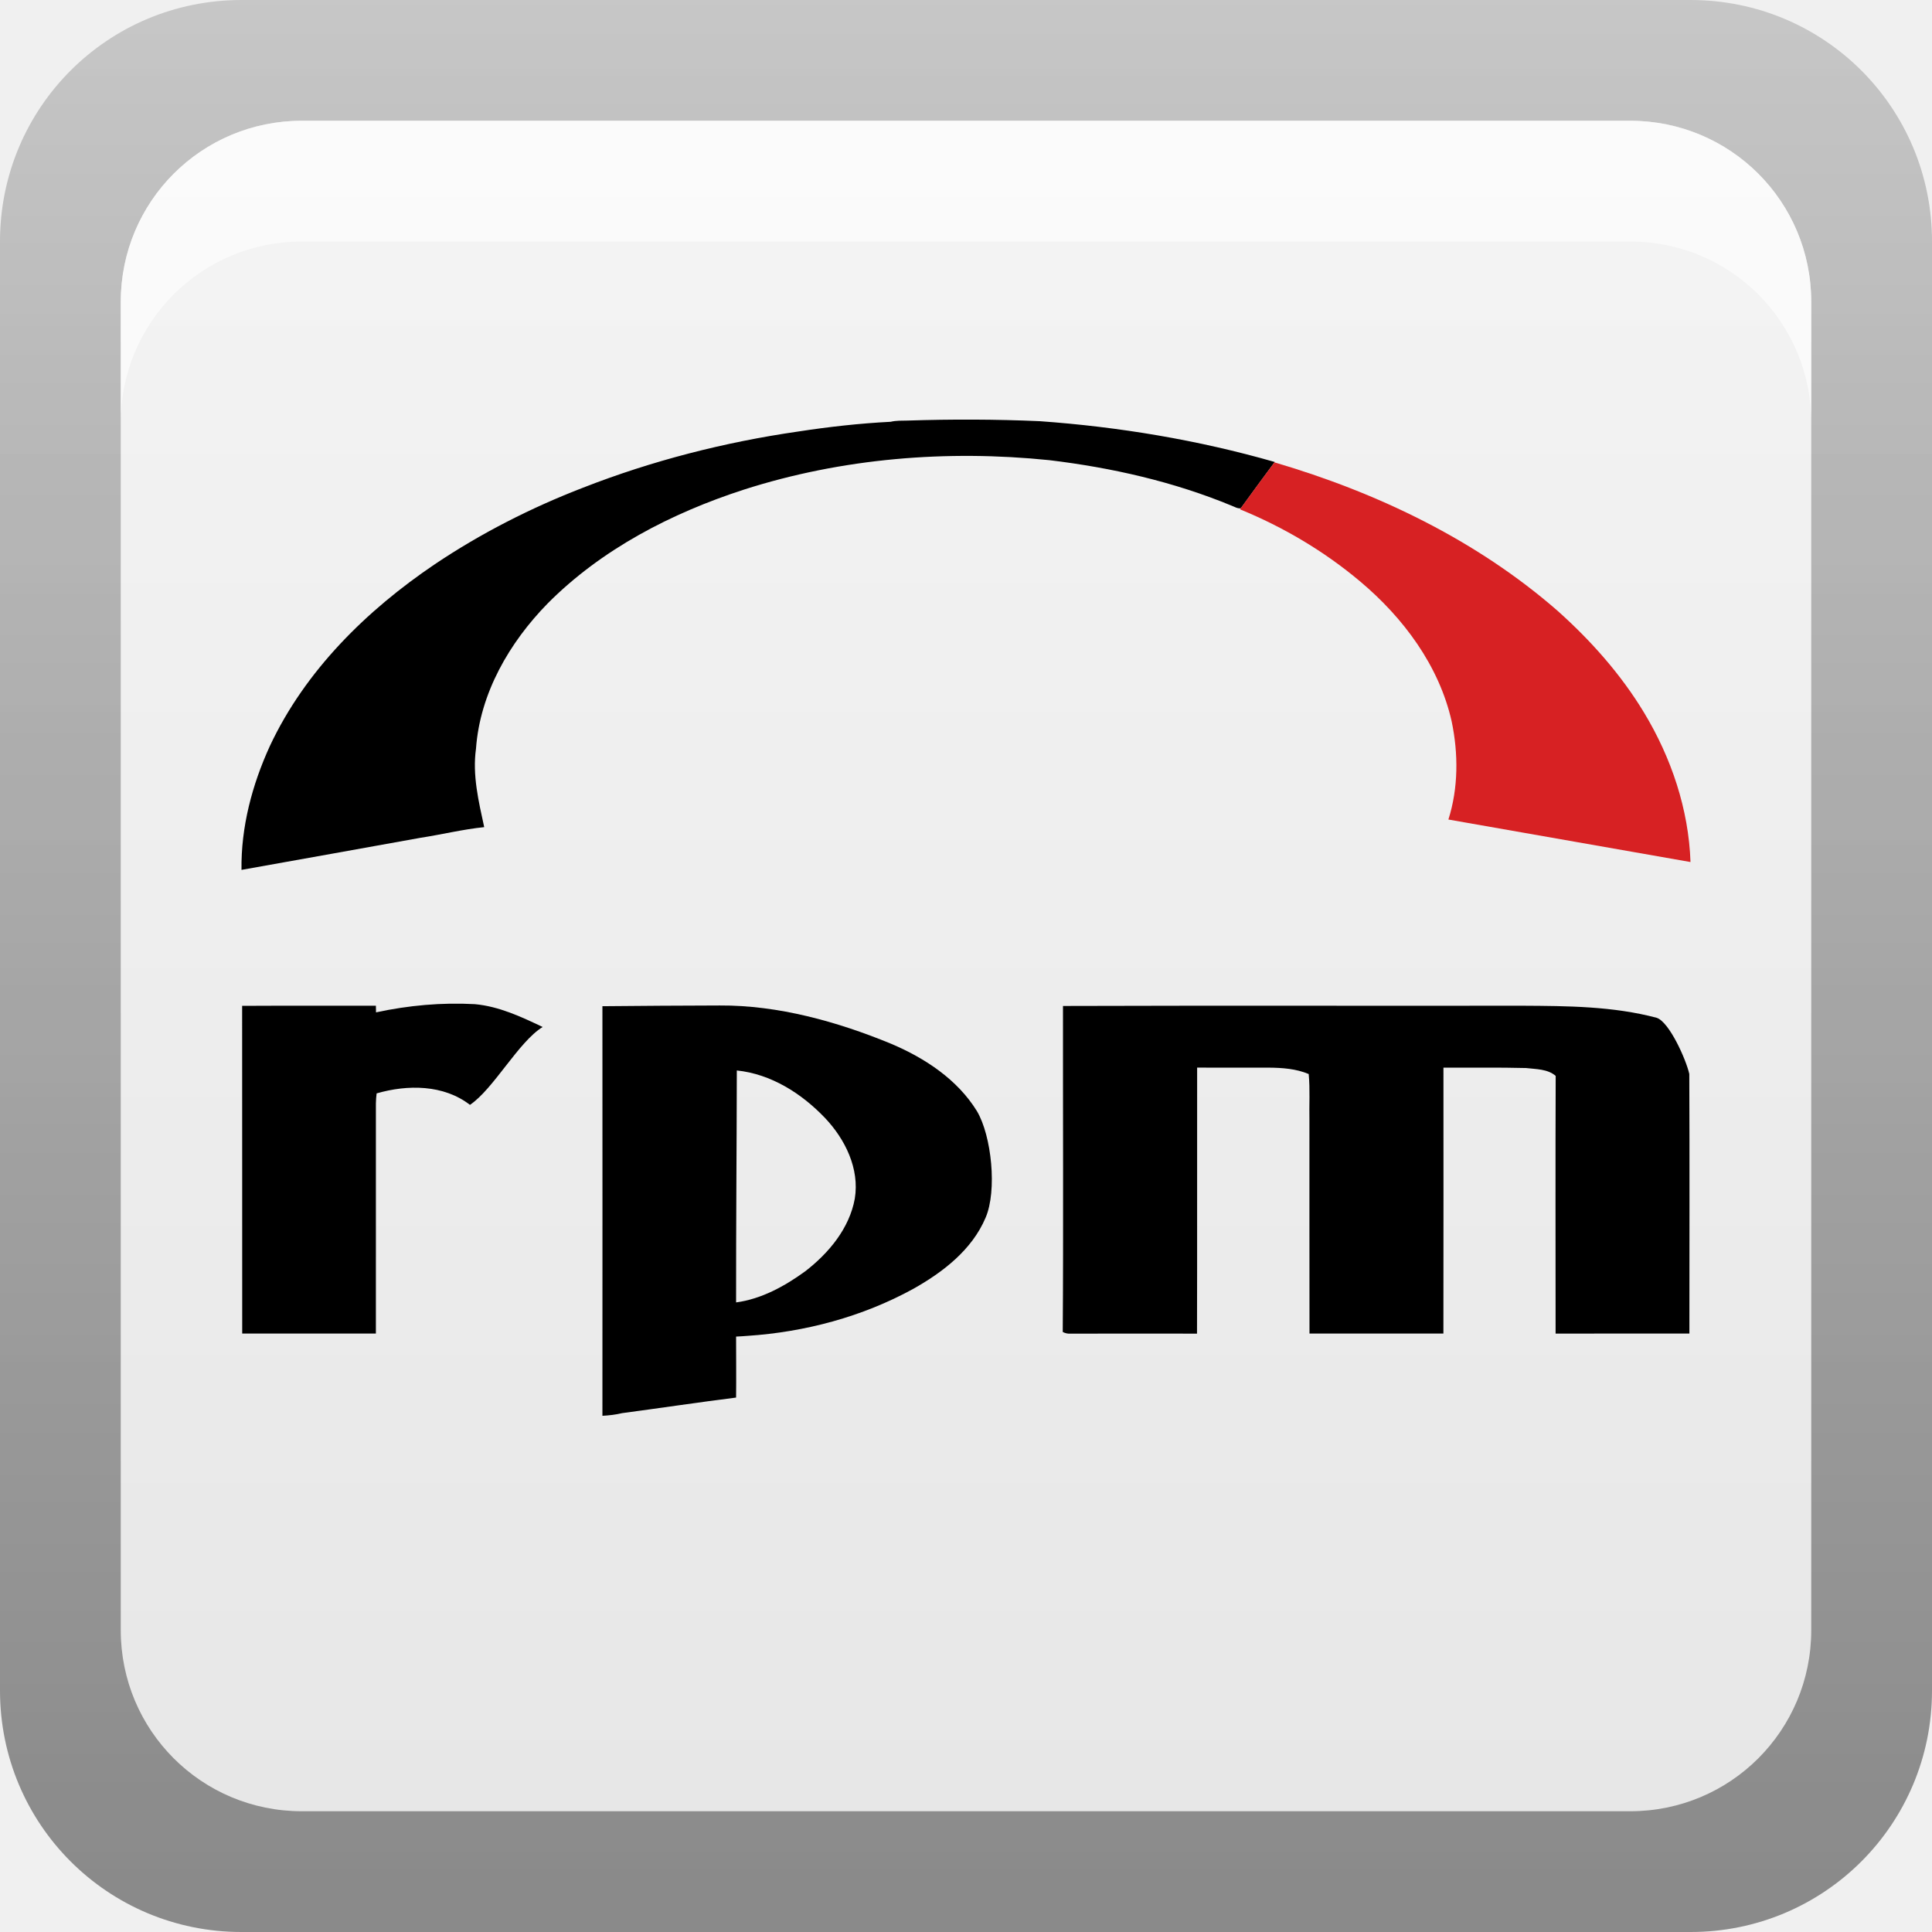
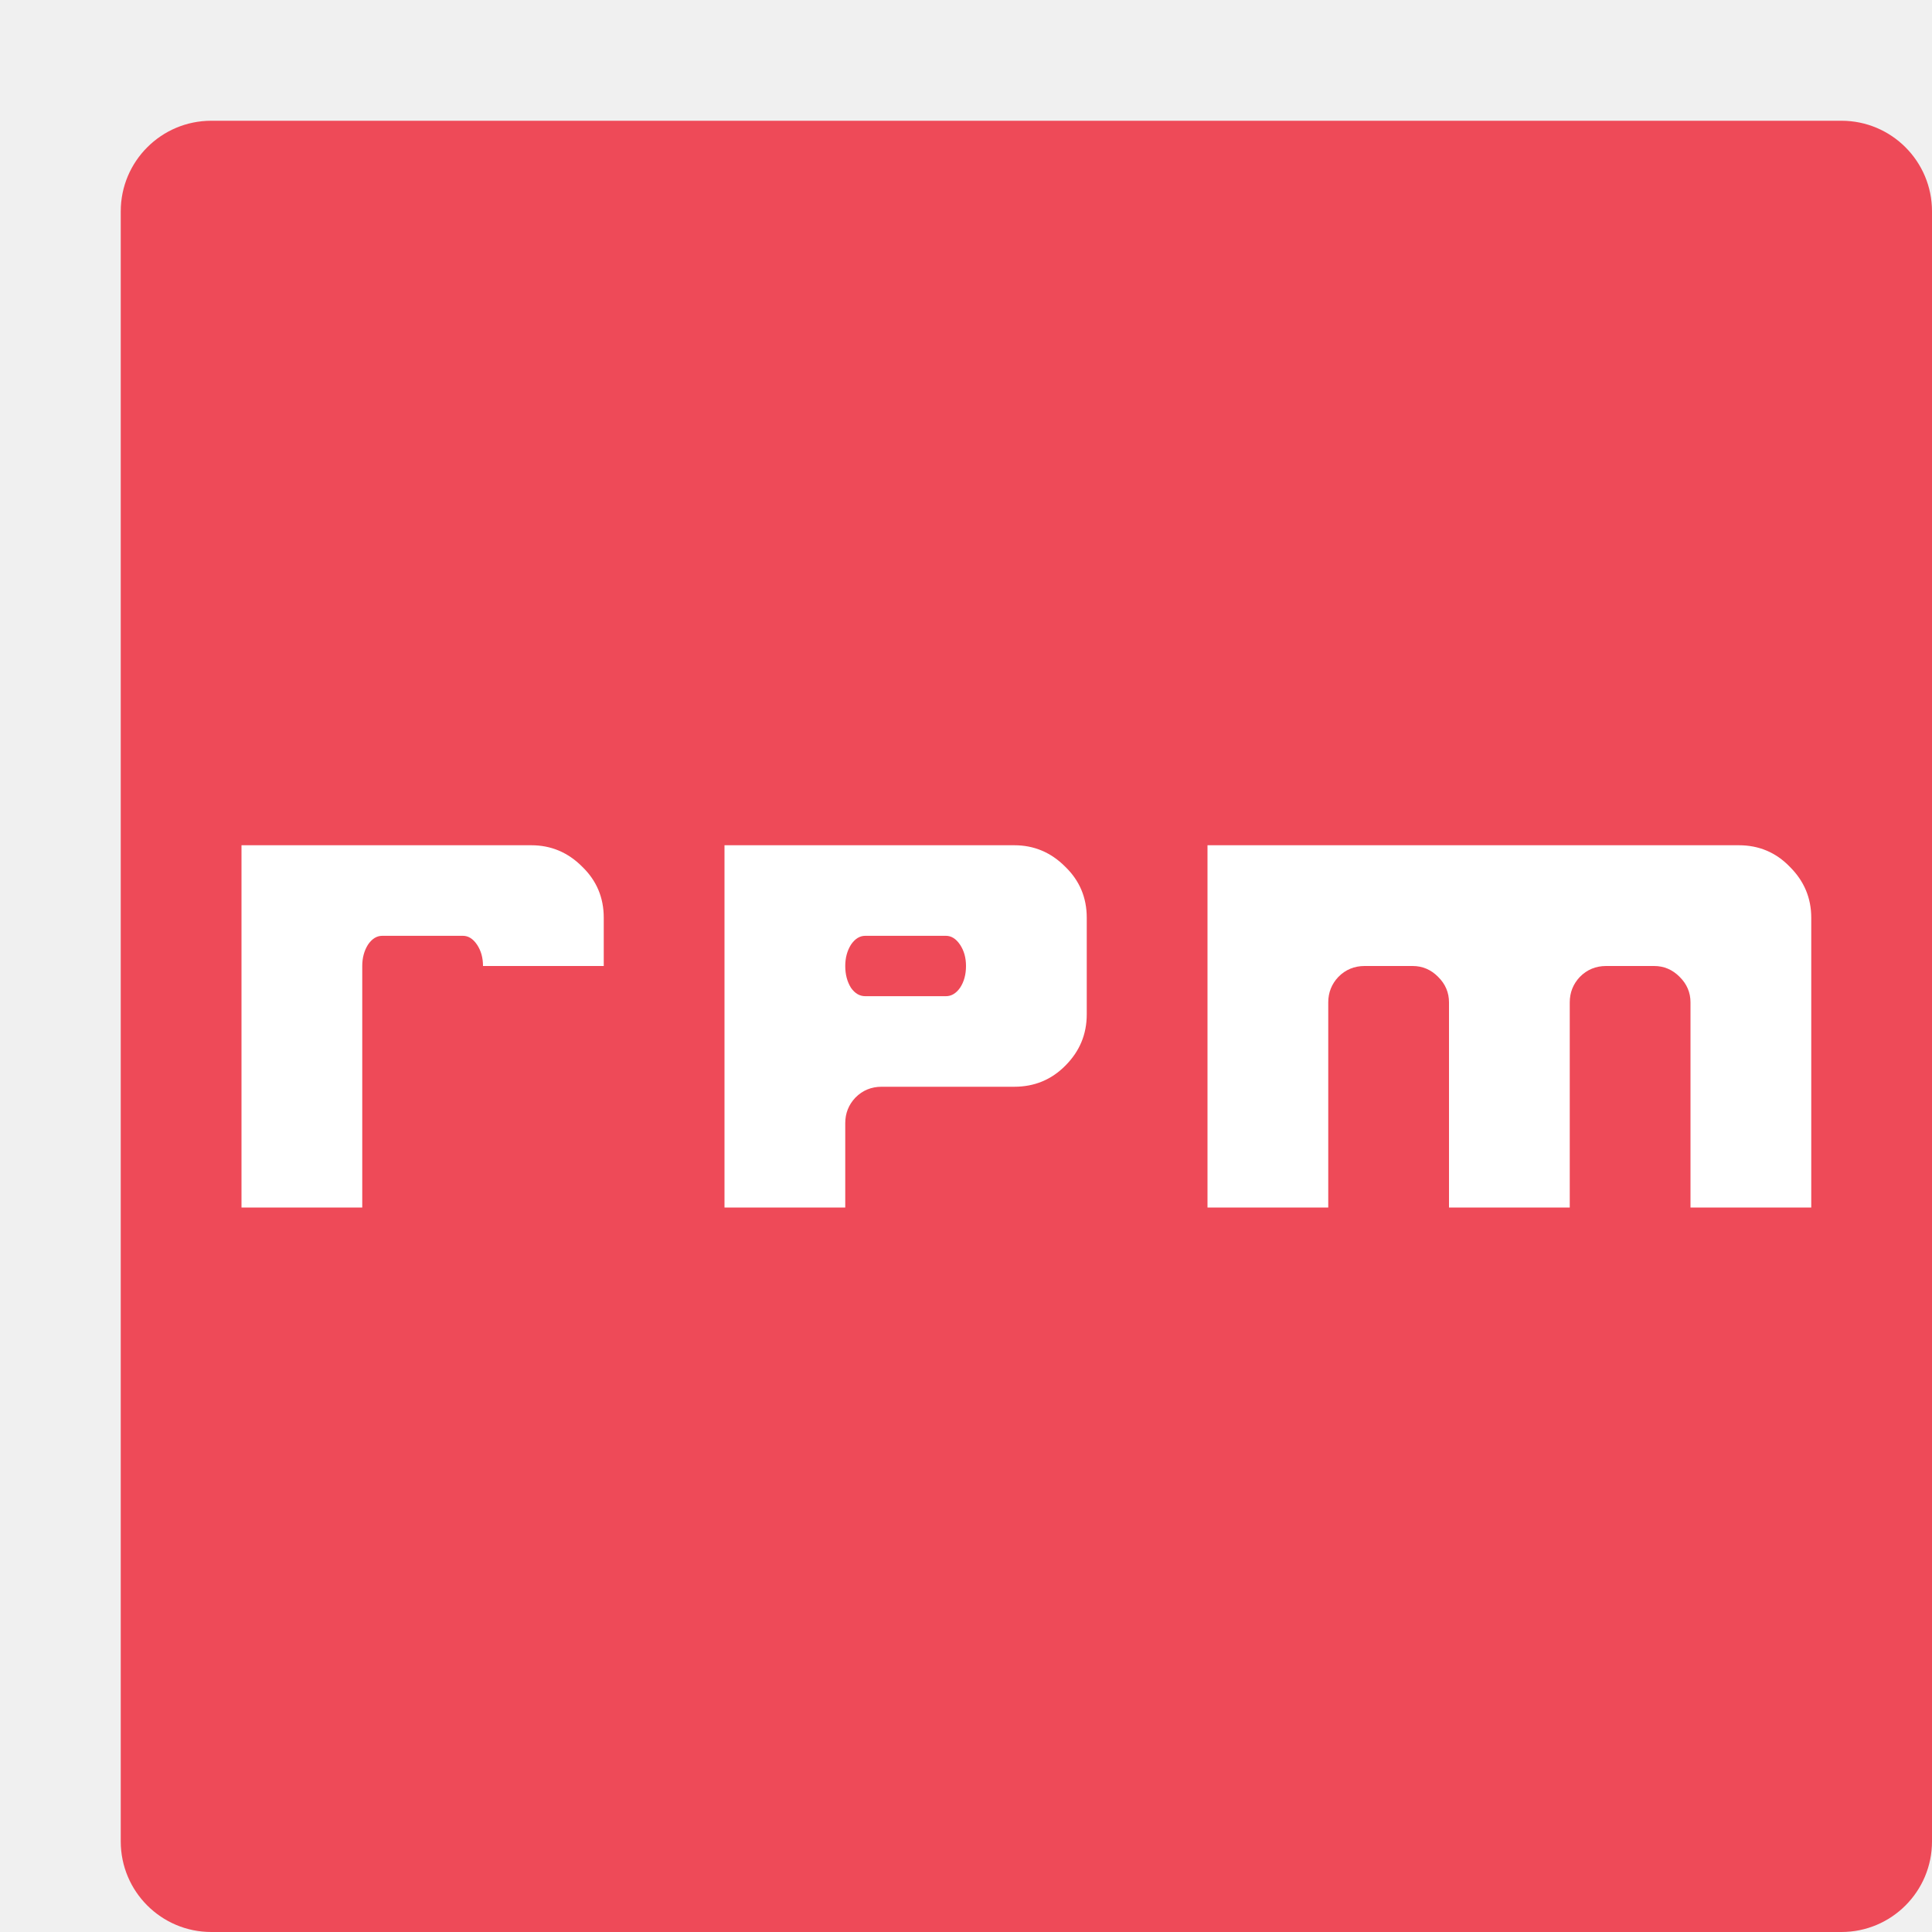
- <svg xmlns="http://www.w3.org/2000/svg" xmlns:xlink="http://www.w3.org/1999/xlink" width="16" height="16" id="svg2" version="1.0" style="display:inline">
-   <defs id="defs4">
-     <linearGradient id="linearGradient3327">
-       <stop style="stop-color:#000000;stop-opacity:1;" offset="0" id="stop3330" />
-       <stop style="stop-color:#000000;stop-opacity:0;" offset="1" id="stop3333" />
-     </linearGradient>
-     <linearGradient id="ButtonColor" x1="10.32" y1="21" x2="10.32" y2="0.999" gradientUnits="userSpaceOnUse">
-       <stop style="stop-color:#e6e6e6;stop-opacity:1;" offset="0" id="stop3189" />
-       <stop style="stop-color:#f5f5f5;stop-opacity:1;" offset="1" id="stop3191" />
-     </linearGradient>
-     <linearGradient xlink:href="#linearGradient3327" id="linearGradient3192" x1="9.057" y1="10.203" x2="9.057" y2="-12.199" gradientUnits="userSpaceOnUse" gradientTransform="translate(0,5.800655)" />
-     <linearGradient xlink:href="#ButtonColor" id="linearGradient3204" x1="1" y1="9" x2="15" y2="9" gradientUnits="userSpaceOnUse" gradientTransform="translate(-16,-1)" />
-     <linearGradient xlink:href="#ButtonColor" id="linearGradient3173" gradientUnits="userSpaceOnUse" gradientTransform="translate(-16,-1)" x1="1" y1="9" x2="15" y2="9" />
-     <linearGradient xlink:href="#ButtonColor" id="linearGradient3177" gradientUnits="userSpaceOnUse" gradientTransform="translate(-16,-1)" x1="1" y1="9" x2="15" y2="9" />
-     <linearGradient xlink:href="#ButtonColor" id="linearGradient3179" gradientUnits="userSpaceOnUse" gradientTransform="matrix(0,-1,1,0,-1,16)" x1="1" y1="9" x2="15" y2="9" />
-     <linearGradient xlink:href="#linearGradient3327" id="linearGradient3612" x1="8" y1="15" x2="8" y2="-1" gradientUnits="userSpaceOnUse" />
-     <linearGradient xlink:href="#ButtonColor-5" id="linearGradient3204-0" x1="1" y1="9" x2="16.956" y2="9" gradientUnits="userSpaceOnUse" gradientTransform="translate(-17,-2)" />
-     <linearGradient id="ButtonColor-5" x1="10.32" y1="21" x2="10.32" y2="0.999" gradientUnits="userSpaceOnUse">
-       <stop style="stop-color:#e6e6e6;stop-opacity:1;" offset="0" id="stop3189-0" />
-       <stop style="stop-color:#f5f5f5;stop-opacity:1;" offset="1" id="stop3191-2" />
-     </linearGradient>
-     <linearGradient y2="-19.304" x2="9.057" y1="10.203" x1="9.057" gradientTransform="translate(-0.499722,5.300655)" gradientUnits="userSpaceOnUse" id="linearGradient2897" xlink:href="#linearGradient3327-7" />
-     <linearGradient id="linearGradient3327-7">
-       <stop style="stop-color:#000000;stop-opacity:1;" offset="0" id="stop3330-6" />
-       <stop style="stop-color:#000000;stop-opacity:0;" offset="1" id="stop3333-8" />
-     </linearGradient>
-     <linearGradient y2="9" x2="16.956" y1="9" x1="1" gradientTransform="translate(-17,-2)" gradientUnits="userSpaceOnUse" id="linearGradient3767" xlink:href="#ButtonColor-5" />
-   </defs>
-   <g id="layer1">
-     <rect ry="2" rx="2" y="0" x="-16" height="16" width="16" id="rect3196" style="fill:url(#linearGradient3767);fill-opacity:1;fill-rule:nonzero;stroke:none;display:inline" transform="matrix(0,-1,1,0,0,0)" />
-     <path style="opacity:0.4;fill:url(#linearGradient2897);fill-opacity:1;fill-rule:nonzero;stroke:none;display:inline" d="M 2,0 C 0.892,0 0,0.892 0,2 l 0,12 c 0,1.108 0.892,2 2,2 l 12,0 c 1.108,0 2,-0.892 2,-2 L 16,2 C 16,0.892 15.108,0 14,0 L 2,0 z m 0.5,1 11,0 C 14.331,1 15,1.669 15,2.5 l 0,11 c 0,0.831 -0.669,1.5 -1.5,1.5 l -11,0 C 1.669,15 1,14.331 1,13.5 L 1,2.5 C 1,1.669 1.669,1 2.5,1 z" id="rect2410" />
-     <path style="opacity:0.6;fill:#ffffff;fill-opacity:1;stroke:none;display:inline" d="M 2.5,1 C 1.669,1 1,1.669 1,2.5 l 0,1 C 1,2.669 1.669,2 2.5,2 l 11,0 C 14.331,2 15,2.669 15,3.5 l 0,-1 C 15,1.669 14.331,1 13.5,1 l -11,0 z" id="rect3770" />
-     <path id="path16" d="m 6.608,3.574 c 0.254,-0.039 0.511,-0.068 0.768,-0.081 0.046,-0.011 0.093,-0.009 0.14,-0.01 0.365,-0.012 0.73,-0.011 1.094,0.005 0.658,0.047 1.312,0.156 1.947,0.338 l -0.003,0.004 c -0.093,0.126 -0.186,0.251 -0.278,0.379 -0.027,0.005 -0.051,-0.012 -0.076,-0.021 C 9.719,3.989 9.207,3.873 8.691,3.811 7.843,3.724 6.974,3.794 6.16,4.055 5.561,4.249 4.982,4.548 4.535,4.998 4.218,5.322 3.975,5.741 3.942,6.2 3.911,6.419 3.964,6.638 4.01,6.85 3.833,6.868 3.66,6.911 3.484,6.938 2.989,7.027 2.495,7.116 2,7.204 1.995,6.849 2.088,6.499 2.235,6.178 2.528,5.553 3.036,5.054 3.602,4.672 3.985,4.415 4.398,4.205 4.828,4.039 5.401,3.815 6,3.662 6.608,3.574 z" style="fill:#000000;fill-rule:nonzero;stroke:none;display:inline" />
-     <path id="path20" d="m 10.276,4.208 c 0.091,-0.127 0.185,-0.253 0.278,-0.379 0.852,0.25 1.675,0.644 2.347,1.231 0.275,0.246 0.523,0.525 0.714,0.841 C 13.841,6.275 13.985,6.702 14,7.139 13.332,7.022 12.664,6.904 11.995,6.787 12.078,6.526 12.078,6.241 12.022,5.974 11.918,5.513 11.622,5.116 11.265,4.816 10.968,4.566 10.629,4.365 10.269,4.218 l 0.007,-0.01 z" style="fill:#d72123;fill-rule:nonzero;stroke:none;display:inline" />
-     <path id="path28" d="m 2.005,8.33 c 0.369,-0.002 0.738,-4.505e-4 1.108,-0.001 3.563e-4,0.014 0.001,0.041 0.001,0.055 0.268,-0.058 0.544,-0.083 0.818,-0.068 0.2,0.018 0.383,0.104 0.562,0.189 C 4.293,8.629 4.088,9.018 3.892,9.15 3.673,8.981 3.375,8.981 3.119,9.055 c -0.003,0.027 -0.006,0.055 -0.006,0.082 1.294e-4,0.636 3.001e-4,1.271 -8.09e-5,1.907 -0.369,-1.13e-4 -0.738,3.37e-4 -1.107,-2.25e-4 -7.878e-4,-0.815 3.938e-4,-1.899 -6.002e-4,-2.714 l 1.93e-5,-7.6e-6 z" style="fill:#000000;fill-rule:nonzero;stroke:none;display:inline" />
-     <path style="fill:#000000;fill-rule:nonzero;stroke:none;display:inline" d="m 5.961,8.327 c -0.325,6.56e-4 -0.647,0.003 -0.972,0.006 3.001e-4,1.041 6.752e-4,2.351 0,3.392 0.055,-0.003 0.109,-0.009 0.163,-0.022 0.315,-0.042 0.628,-0.089 0.944,-0.129 0.002,-0.168 -8.74e-5,-0.338 0,-0.505 0.03,-0.001 0.065,-0.004 0.095,-0.006 0.477,-0.032 0.95,-0.158 1.37,-0.388 0.246,-0.138 0.488,-0.323 0.601,-0.59 C 8.259,9.861 8.212,9.405 8.09,9.201 7.928,8.939 7.66,8.763 7.382,8.645 6.934,8.46 6.443,8.324 5.961,8.327 z M 6.101,8.865 C 6.385,8.894 6.638,9.055 6.832,9.258 6.999,9.434 7.12,9.679 7.079,9.927 7.034,10.174 6.863,10.378 6.669,10.528 6.5,10.651 6.306,10.758 6.096,10.786 c -7.127e-4,-0.639 0.005,-1.282 0.006,-1.921 z" id="path32" />
-     <path id="path36" d="m 8.804,8.331 c 1.269,-0.004 2.538,-4.692e-4 3.806,-0.002 0.371,0.002 0.749,0.004 1.11,0.1 0.104,0.034 0.243,0.344 0.27,0.465 0.003,0.717 10e-4,1.434 8.26e-4,2.15 -0.369,-8.1e-5 -0.739,-2.25e-4 -1.108,8e-5 -8.1e-5,-0.711 -0.002,-1.422 7.13e-4,-2.134 C 12.816,8.852 12.721,8.855 12.638,8.845 12.41,8.839 12.182,8.843 11.954,8.842 c 4.8e-5,0.734 8.25e-4,1.468 -3.76e-4,2.202 -0.37,-3.38e-4 -0.74,9.7e-5 -1.109,-2.25e-4 -0.001,-0.588 -1.63e-4,-1.176 -4.69e-4,-1.764 -0.003,-0.128 0.006,-0.257 -0.006,-0.385 -0.104,-0.044 -0.218,-0.052 -0.33,-0.053 -0.198,-3.187e-4 -0.396,1.401e-4 -0.594,-2.066e-4 -9.753e-4,0.734 0.001,1.468 -0.001,2.203 -0.348,-4.5e-4 -0.696,-6.76e-4 -1.045,1.45e-4 -0.024,0.002 -0.046,-0.003 -0.067,-0.014 0.006,-0.81 0.001,-1.89 0.002,-2.7 l -1.65e-5,10e-7 9.1e-6,1.29e-5 z" style="fill:#000000;fill-rule:nonzero;stroke:none;display:inline" />
-   </g>
-   <g id="layer2" />
+ <svg xmlns="http://www.w3.org/2000/svg" width="16" height="16" version="1">
+   <rect style="fill:#ee4a58" width="15" height="15" x="-16" y="-16" rx=".75" ry=".75" transform="matrix(0,-1,-1,0,0,0)" />
+   <path style="fill:#ffffff" d="m 2,7 v 3 H 3 V 9.301 8 C 3,7.932 3.016,7.874 3.047,7.824 3.08,7.775 3.119,7.75 3.166,7.75 h 0.668 c 0.045,0 0.084,0.025 0.117,0.074 C 3.984,7.874 4,7.932 4,8 H 5 V 7.6 C 5,7.434 4.941,7.293 4.822,7.178 4.704,7.059 4.563,7 4.4,7 Z m 4,0 v 3 H 7 V 9.301 C 7,9.22 7.028,9.149 7.084,9.09 7.143,9.03 7.216,9 7.301,9 H 8.4 C 8.566,9 8.707,8.942 8.822,8.826 8.941,8.707 9,8.566 9,8.4 V 7.6 C 9,7.434 8.941,7.293 8.822,7.178 8.704,7.059 8.563,7 8.4,7 Z m 4,0 v 3 h 1 V 8.301 c 0,-0.081 0.028,-0.152 0.084,-0.211 C 11.143,8.03 11.216,8 11.301,8 h 0.398 c 0.081,0 0.152,0.03 0.211,0.09 C 11.97,8.149 12,8.22 12,8.301 V 10 h 1 V 8.301 c 0,-0.081 0.028,-0.152 0.084,-0.211 C 13.143,8.03 13.216,8 13.301,8 h 0.398 c 0.081,0 0.152,0.03 0.211,0.09 C 13.97,8.149 14,8.22 14,8.301 V 10 h 1 V 7.6 C 15,7.437 14.941,7.296 14.822,7.178 14.707,7.059 14.566,7 14.4,7 Z M 7.166,7.75 h 0.668 c 0.045,0 0.084,0.025 0.117,0.074 C 7.984,7.874 8,7.932 8,8 8,8.07 7.984,8.13 7.951,8.18 7.918,8.227 7.879,8.25 7.834,8.25 H 7.166 C 7.119,8.25 7.08,8.227 7.047,8.18 7.016,8.13 7,8.07 7,8 7,7.932 7.016,7.874 7.047,7.824 7.08,7.775 7.119,7.75 7.166,7.75 Z" />
</svg>
